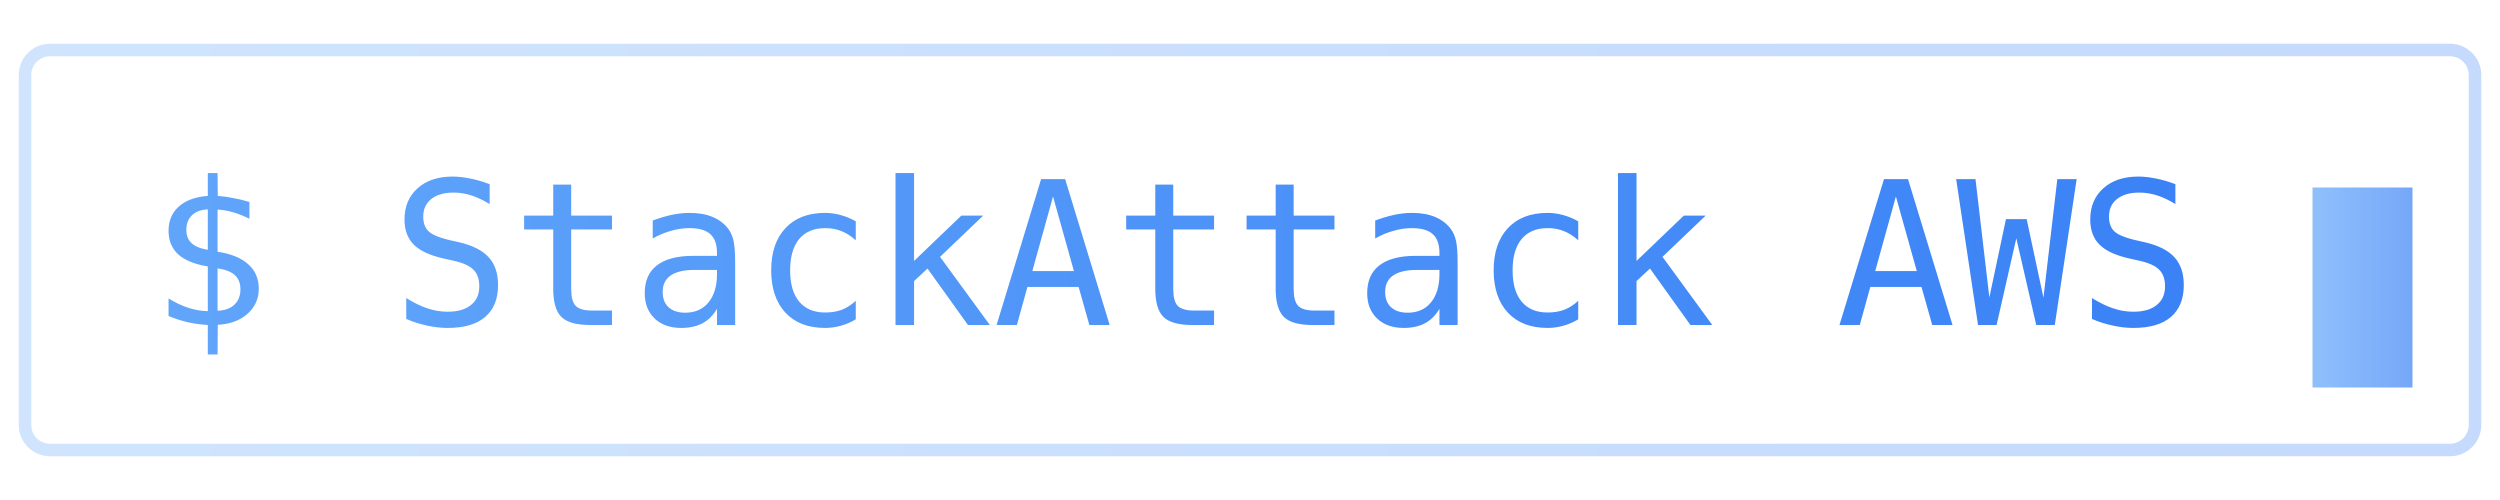
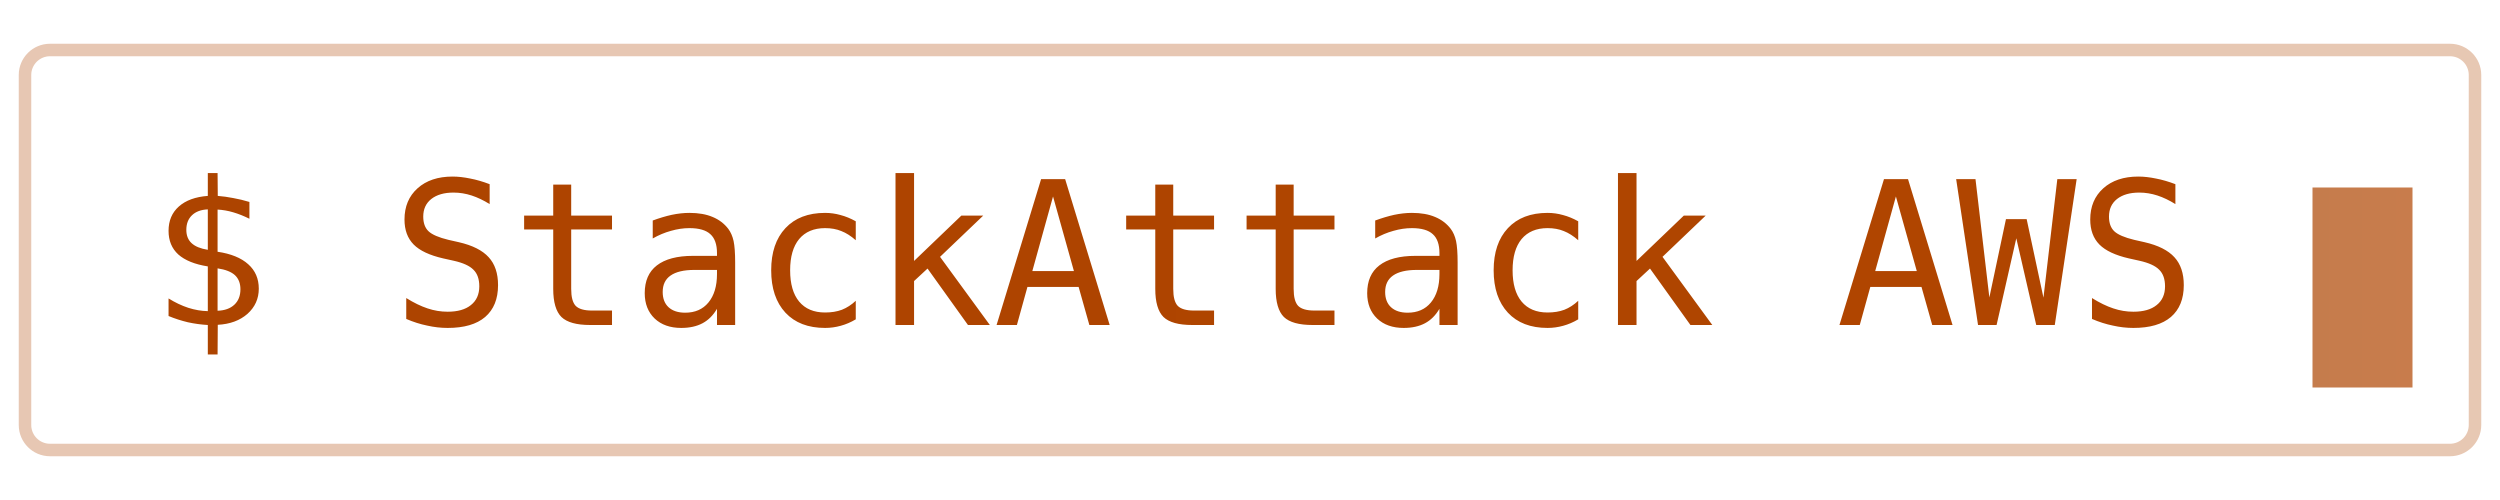
<svg xmlns="http://www.w3.org/2000/svg" width="200" height="40" viewBox="0 0 200 40" fill="none">
  <defs>
    <linearGradient id="gradient" x1="0%" y1="0%" x2="100%" y2="0%">
-       <stop offset="0%" style="stop-color:#60a5fa;stop-opacity:1" />
-       <stop offset="100%" style="stop-color:#3b82f6;stop-opacity:1" />
+       <stop offset="0%" style="stop-color:#ad4400;stop-opacity:1" />
+       <stop offset="100%" style="stop-color:#b04500;stop-opacity:1" />
    </linearGradient>
  </defs>
  <rect x="2" y="4" width="196" height="32" rx="2" fill="none" stroke="url(#gradient)" stroke-width="1" opacity="0.3" />
  <text x="12" y="26" font-family="'IBM Plex Mono', monospace" font-size="16" font-weight="500" fill="url(#gradient)">
    $ StackAttack AWS
  </text>
  <rect x="185" y="15" width="8" height="16" fill="url(#gradient)" opacity="0.7">
    <animate attributeName="opacity" values="0.7;0.2;0.7" dur="1.5s" repeatCount="indefinite" />
  </rect>
</svg>
